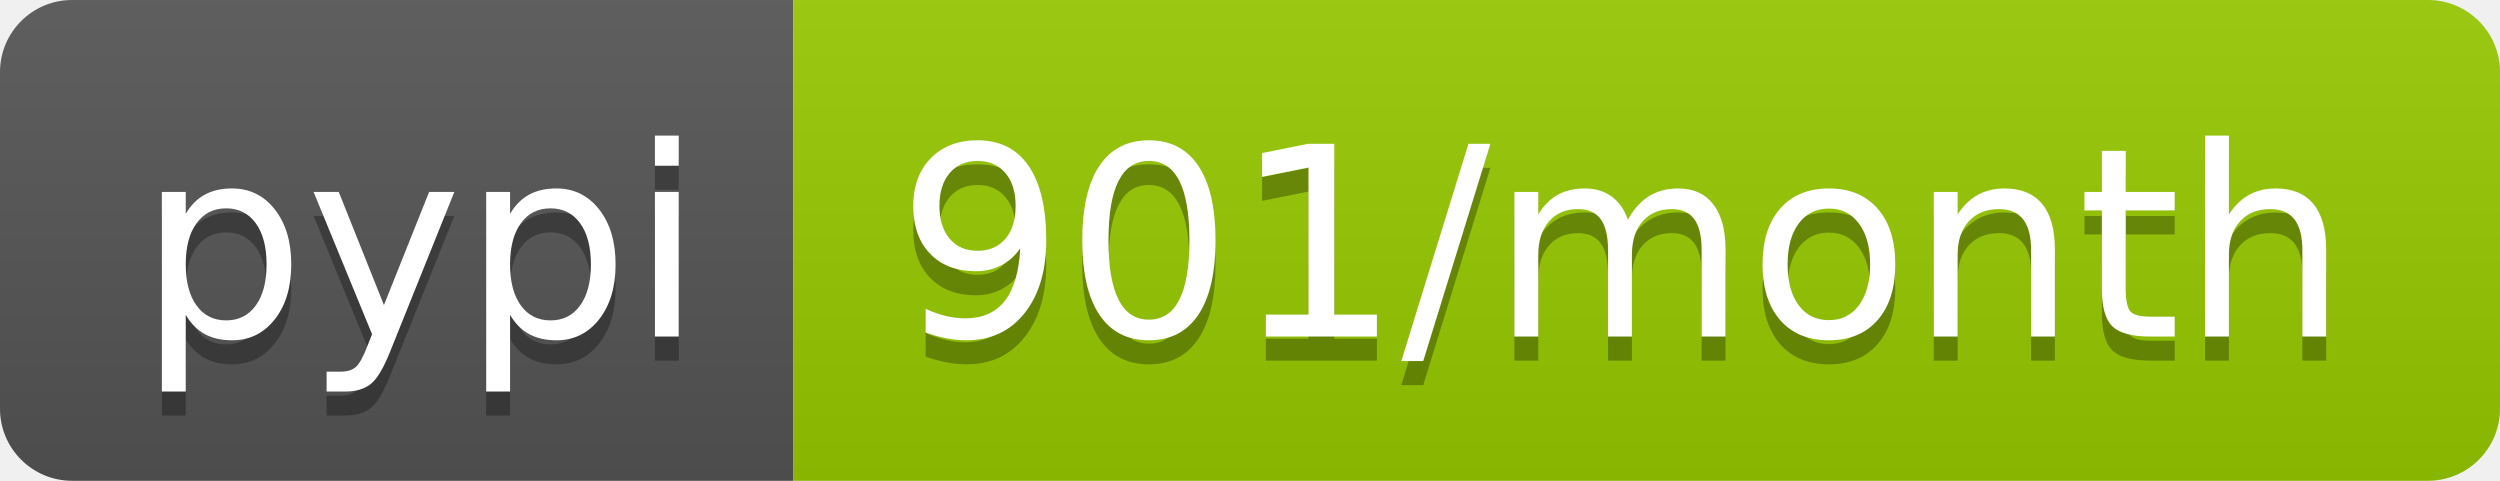
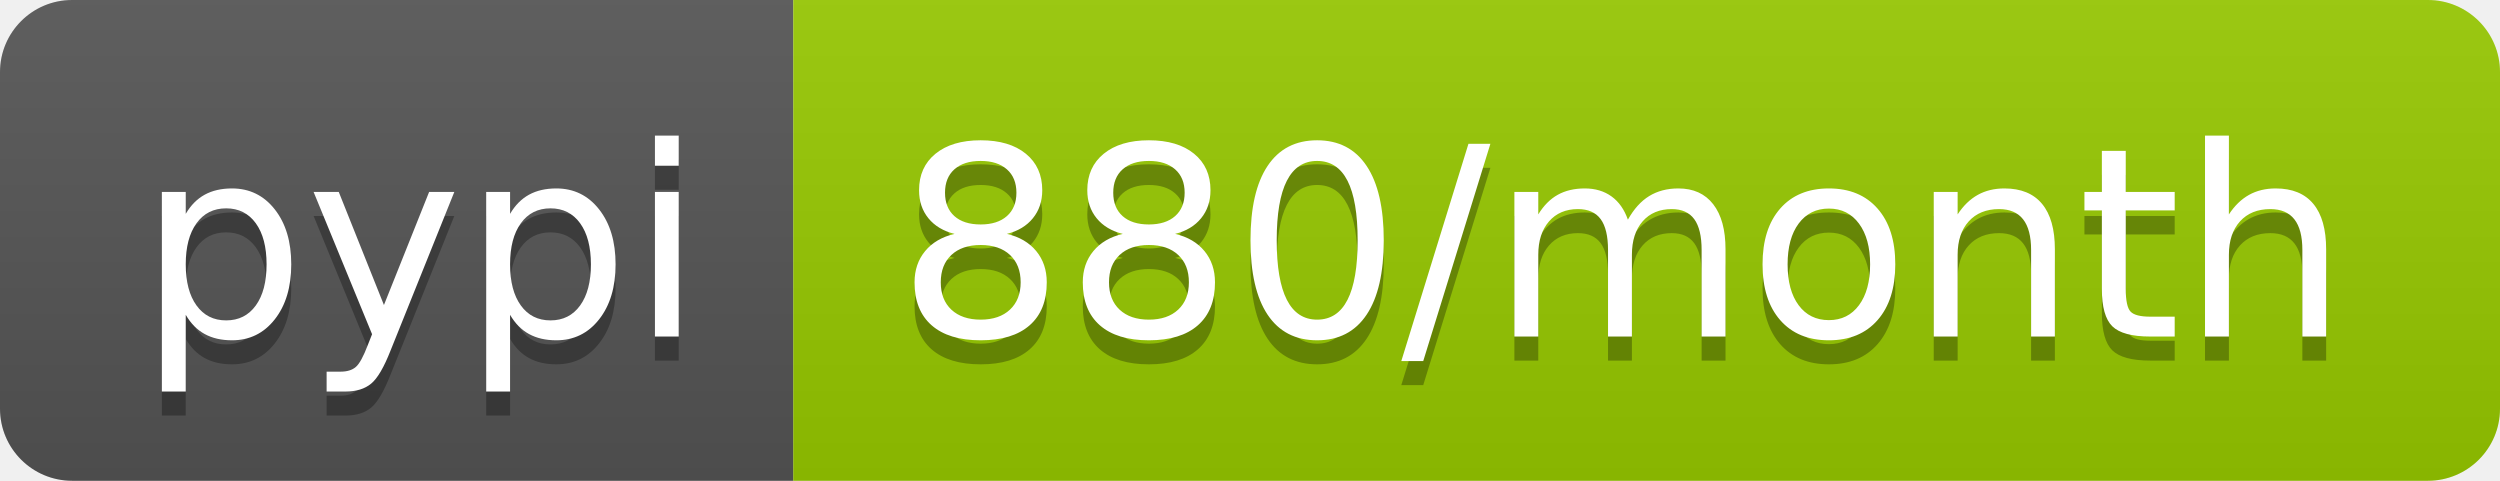
<svg xmlns="http://www.w3.org/2000/svg" width="104" height="20">
-   <linearGradient id="b" x2="0" y2="100%">
+   <linearGradient id="s" x2="0" y2="100%">
    <stop offset="0" stop-color="#bbb" stop-opacity=".1" />
    <stop offset="1" stop-opacity=".1" />
  </linearGradient>
-   <clipPath id="a">
+   <clipPath id="r">
    <rect width="104" height="20" rx="3" fill="#fff" />
  </clipPath>
-   <g clip-path="url(#a)">
-     <path fill="#555" d="M0 0h33v20H0z" />
-     <path fill="#97ca00" d="M33 0h71v20H33z" />
-     <path fill="url(#b)" d="M0 0h104v20H0z" />
+   <g clip-path="url(#r)">
+     <rect width="33" height="20" fill="#555" />
+     <rect x="33" width="71" height="20" fill="#97ca00" />
+     <rect width="104" height="20" fill="url(#s)" />
  </g>
  <g fill="#fff" text-anchor="middle" font-family="DejaVu Sans,Verdana,Geneva,sans-serif" font-size="110">
    <text x="175" y="150" fill="#010101" fill-opacity=".3" transform="scale(.1)" textLength="230">pypi</text>
    <text x="175" y="140" transform="scale(.1)" textLength="230">pypi</text>
-     <text x="675" y="150" fill="#010101" fill-opacity=".3" transform="scale(.1)" textLength="610">901/month</text>
-     <text x="675" y="140" transform="scale(.1)" textLength="610">901/month</text>
+     <text x="675" y="150" fill="#010101" fill-opacity=".3" transform="scale(.1)" textLength="610">880/month</text>
+     <text x="675" y="140" transform="scale(.1)" textLength="610">880/month</text>
  </g>
</svg>
